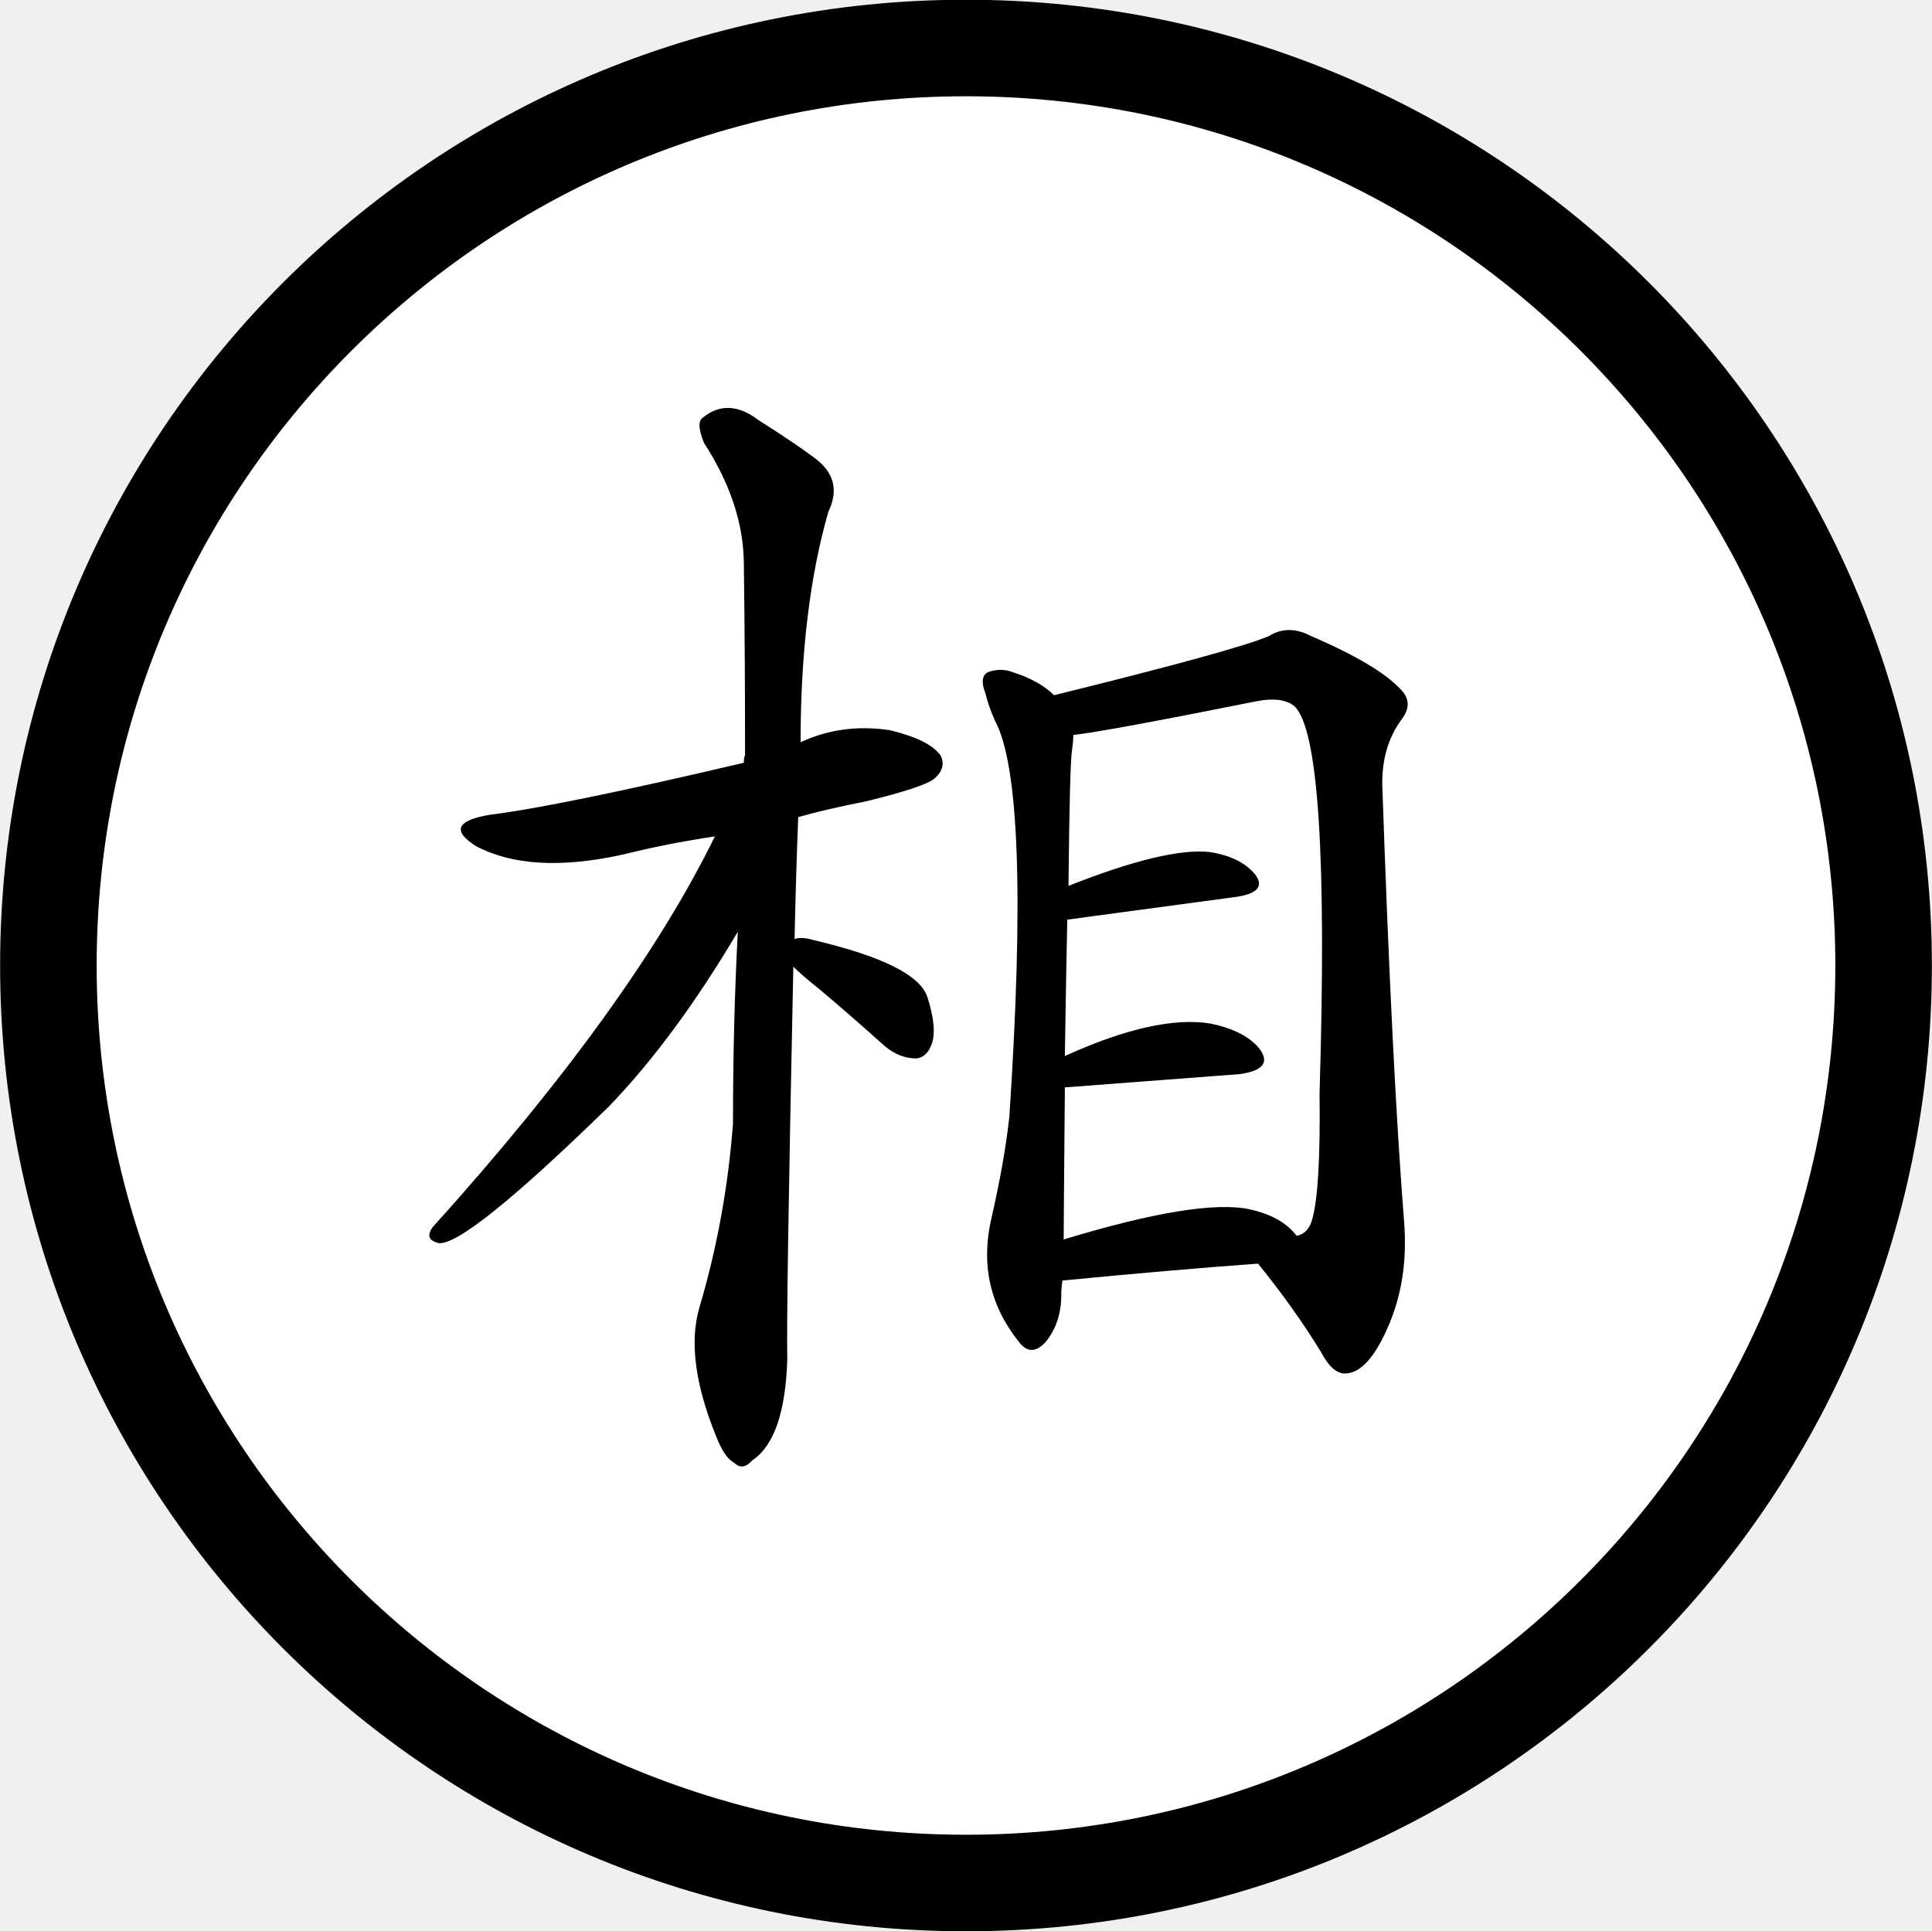
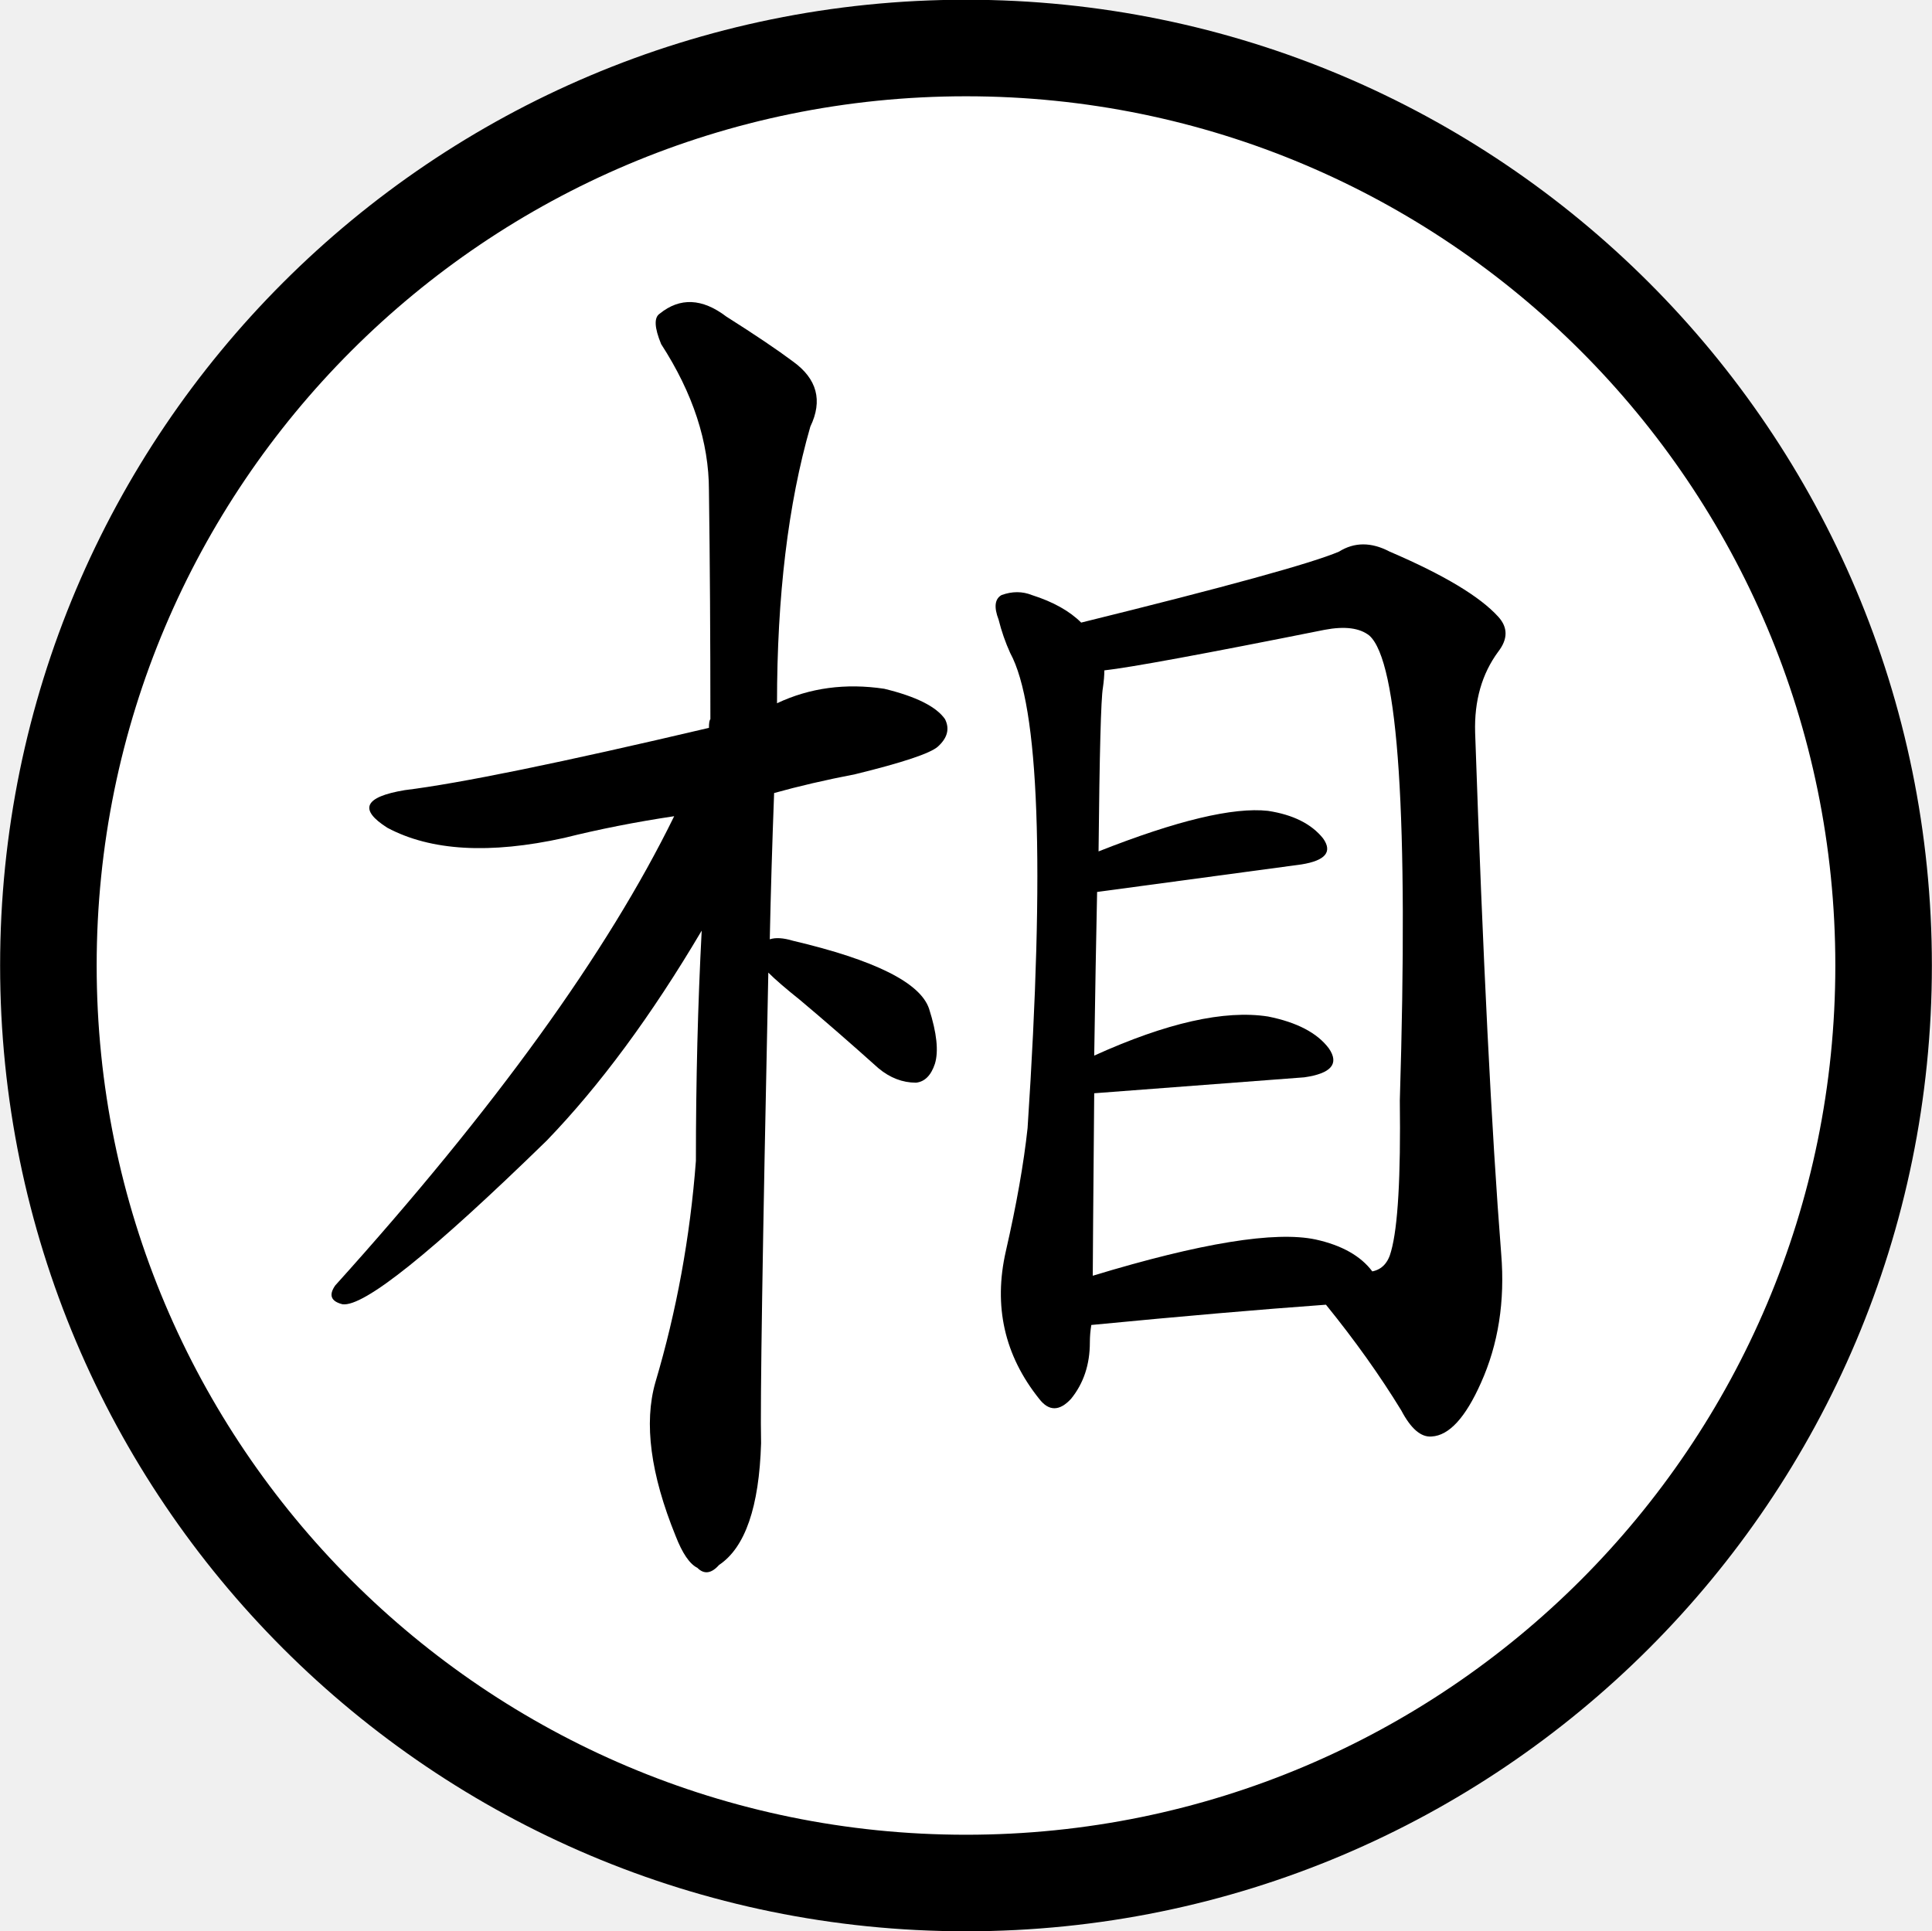
<svg xmlns="http://www.w3.org/2000/svg" xmlns:xlink="http://www.w3.org/1999/xlink" version="1.0" width="100.042" height="99.995" id="svg2">
  <defs id="defs3">
    <linearGradient id="linearGradient6462">
      <stop style="stop-color:black;stop-opacity:1;" offset="0" id="stop6464" />
      <stop style="stop-color:black;stop-opacity:0;" offset="1" id="stop6466" />
    </linearGradient>
    <linearGradient xlink:href="#linearGradient6462" id="linearGradient6468" x1="24" y1="229.362" x2="90" y2="229.362" gradientUnits="userSpaceOnUse" />
    <linearGradient xlink:href="#linearGradient6462" id="linearGradient3442" gradientUnits="userSpaceOnUse" x1="24" y1="229.362" x2="90" y2="229.362" />
  </defs>
  <g id="layer1" style="display:inline" transform="translate(-107.947,-434.4886)" />
  <g id="layer3" style="display:inline" transform="translate(-107.947,-434.4886)">
    <path transform="matrix(1.484848,0,0,1.484848,73.3315,143.9224)" style="fill:#ffffff;fill-opacity:1;stroke:#000000;stroke-width:3.367;stroke-miterlimit:4;stroke-opacity:1;stroke-dasharray:none;display:inline" id="path17580" d="m 89,229.362 c 0,17.673 -14.327,32 -32,32 -17.673,0 -32,-14.327 -32,-32 0,-17.673 14.327,-32 32,-32 17.673,0 32,14.327 32,32 z" />
-     <path style="font-size:64px;font-style:normal;font-variant:normal;font-weight:normal;font-stretch:normal;text-align:start;line-height:100%;writing-mode:lr-tb;text-anchor:start;fill:#000000;fill-opacity:1;stroke:none;display:inline;font-family:AR PL UKai TW;-inkscape-font-specification:AR PL UKai TW" d="m 149.029,484.552 c 0.292,0.292 0.75,0.688 1.375,1.188 1.042,0.875 2.167,1.854 3.375,2.938 0.5,0.417 1.042,0.625 1.625,0.625 0.375,-0.042 0.646,-0.312 0.812,-0.812 0.167,-0.542 0.083,-1.333 -0.25,-2.375 -0.375,-1.125 -2.333,-2.104 -5.875,-2.938 -0.417,-0.125 -0.75,-0.146 -1,-0.062 0.042,-2 0.104,-4.104 0.188,-6.312 1.042,-0.292 2.208,-0.562 3.5,-0.812 2.042,-0.5 3.229,-0.896 3.562,-1.188 0.417,-0.375 0.521,-0.771 0.312,-1.188 -0.375,-0.542 -1.25,-0.979 -2.625,-1.312 -1.667,-0.25 -3.208,-0.042 -4.625,0.625 -3e-5,-4.625 0.479,-8.604 1.438,-11.938 0.542,-1.125 0.292,-2.062 -0.75,-2.812 -0.667,-0.5 -1.625,-1.146 -2.875,-1.938 -1.042,-0.792 -2,-0.833 -2.875,-0.125 -0.25,0.167 -0.229,0.604 0.062,1.312 1.375,2.125 2.062,4.229 2.062,6.312 0.042,3.042 0.062,6.333 0.062,9.875 -0.042,0.042 -0.062,0.167 -0.062,0.375 -6.375,1.5 -10.75,2.396 -13.125,2.688 -1.75,0.292 -2,0.833 -0.75,1.625 1.875,1 4.417,1.146 7.625,0.438 1.5,-0.375 3.083,-0.687 4.75,-0.938 -2.875,5.875 -7.75,12.625 -14.625,20.25 -0.292,0.417 -0.188,0.688 0.312,0.812 0.917,0.125 3.854,-2.229 8.812,-7.062 2.292,-2.375 4.521,-5.396 6.688,-9.062 -0.167,3.167 -0.25,6.479 -0.25,9.938 -0.25,3.292 -0.833,6.479 -1.75,9.562 -0.5,1.75 -0.208,3.958 0.875,6.625 0.292,0.75 0.604,1.208 0.938,1.375 0.292,0.292 0.604,0.25 0.938,-0.125 1.125,-0.75 1.729,-2.5 1.812,-5.25 -0.042,-1.667 0.062,-8.437 0.312,-20.312 m 13.938,16.25 c 3.875,-0.375 7.25,-0.667 10.125,-0.875 1.25,1.542 2.333,3.063 3.25,4.562 0.417,0.792 0.854,1.167 1.312,1.125 0.75,-0.042 1.458,-0.812 2.125,-2.312 0.75,-1.667 1.042,-3.521 0.875,-5.562 -0.417,-5.292 -0.792,-12.792 -1.125,-22.5 -0.042,-1.375 0.292,-2.542 1,-3.5 0.417,-0.542 0.417,-1.042 0,-1.5 -0.792,-0.875 -2.354,-1.812 -4.688,-2.812 -0.792,-0.417 -1.521,-0.417 -2.188,0 -1.167,0.5 -4.875,1.521 -11.125,3.062 -0.5,-0.5 -1.208,-0.896 -2.125,-1.188 -0.417,-0.167 -0.854,-0.167 -1.312,0 -0.292,0.167 -0.333,0.521 -0.125,1.062 0.125,0.5 0.292,0.979 0.5,1.438 1.25,2.292 1.5,9.125 0.75,20.5 -0.167,1.542 -0.479,3.313 -0.938,5.312 -0.542,2.375 -0.062,4.5 1.438,6.375 0.417,0.542 0.875,0.542 1.375,0 0.542,-0.667 0.812,-1.479 0.812,-2.438 -4e-5,-0.25 0.021,-0.5 0.062,-0.75 m 9.688,-3.688 c -1.75,-0.375 -4.958,0.146 -9.625,1.562 -4e-5,-0.5 0.021,-3.125 0.062,-7.875 0.042,2e-5 3.062,-0.229 9.062,-0.688 1.167,-0.167 1.521,-0.583 1.062,-1.25 -0.5,-0.667 -1.375,-1.125 -2.625,-1.375 -1.875,-0.292 -4.375,0.271 -7.5,1.688 0.042,-2.75 0.083,-5.104 0.125,-7.062 l 8.812,-1.188 c 1.042,-0.167 1.354,-0.542 0.938,-1.125 -0.5,-0.625 -1.292,-1.021 -2.375,-1.188 -1.5,-0.167 -3.938,0.417 -7.312,1.75 0.042,-4.25 0.104,-6.604 0.188,-7.062 0.042,-0.292 0.062,-0.542 0.062,-0.75 1.125,-0.125 4.292,-0.708 9.5,-1.75 0.875,-0.167 1.521,-0.083 1.938,0.25 1.25,1.125 1.687,7.813 1.312,20.062 0.042,3.292 -0.083,5.458 -0.375,6.5 -0.125,0.5 -0.396,0.792 -0.812,0.875 -0.5,-0.667 -1.313,-1.125 -2.438,-1.375" id="text17588" />
+     <path style="font-size:64px;font-style:normal;font-variant:normal;font-weight:normal;font-stretch:normal;text-align:start;line-height:100%;writing-mode:lr-tb;text-anchor:start;fill:#000000;fill-opacity:1;stroke:none;display:inline;font-family:AR PL UKai TW;-inkscape-font-specification:AR PL UKai TW" d="m 147.732,484.858 c 0.35,0.35 0.9,0.825 1.65,1.425 1.25,1.05 2.6,2.225 4.05,3.525 0.6,0.5 1.25,0.75 1.95,0.75 0.45,-0.05 0.775,-0.375 0.975,-0.975 0.2,-0.65 0.1,-1.6 -0.3,-2.85 -0.45,-1.35 -2.8,-2.525 -7.05,-3.525 -0.5,-0.15 -0.9,-0.175 -1.2,-0.075 0.05,-2.4 0.125,-4.925 0.225,-7.575 1.25,-0.35 2.65,-0.675 4.2,-0.975 2.45,-0.6 3.875,-1.075 4.275,-1.425 0.5,-0.45 0.625,-0.925 0.375,-1.425 -0.45,-0.65 -1.5,-1.175 -3.15,-1.575 -2,-0.3 -3.85,-0.05 -5.55,0.75 -3e-5,-5.55 0.575,-10.325 1.725,-14.325 0.65,-1.35 0.35,-2.475 -0.9,-3.375 -0.8,-0.6 -1.95,-1.375 -3.45,-2.325 -1.25,-0.95 -2.4,-1 -3.45,-0.15 -0.3,0.2 -0.275,0.725 0.075,1.575 1.65,2.55 2.475,5.075 2.475,7.575 0.05,3.65 0.075,7.6 0.075,11.85 -0.05,0.05 -0.075,0.2 -0.075,0.45 -7.65,1.8 -12.9,2.875 -15.75,3.225 -2.1,0.35 -2.4,1 -0.9,1.95 2.25,1.2 5.3,1.375 9.15,0.525 1.8,-0.45 3.7,-0.825 5.7,-1.125 -3.45,7.05 -9.3,15.15 -17.55,24.3 -0.35,0.5 -0.225,0.825 0.375,0.975 1.1,0.15 4.625,-2.675 10.575,-8.475 2.75,-2.85 5.425,-6.475 8.025,-10.875 -0.2,3.8 -0.3,7.775 -0.3,11.925 -0.3,3.95 -1,7.775 -2.1,11.475 -0.6,2.1 -0.25,4.75 1.05,7.95 0.35,0.9 0.725,1.45 1.125,1.65 0.35,0.35 0.725,0.3 1.125,-0.15 1.35,-0.9 2.075,-3 2.175,-6.3 -0.05,-2 0.075,-10.125 0.375,-24.375" id="path3187" />
+     <path id="text17588" style="font-size:64px;font-style:normal;font-variant:normal;font-weight:normal;font-stretch:normal;text-align:start;line-height:100%;writing-mode:lr-tb;text-anchor:start;fill:#000000;fill-opacity:1;stroke:none;display:inline;font-family:AR PL UKai TW;-inkscape-font-specification:AR PL UKai TW" d="m 176.082,498.681 c -2.1,-0.45 -5.95,0.175 -11.55,1.875 -4e-5,-0.6 0.025,-3.75 0.075,-9.45 0.05,2e-5 3.675,-0.275 10.875,-0.825 1.4,-0.2 1.825,-0.7 1.275,-1.5 -0.6,-0.8 -1.65,-1.35 -3.15,-1.65 -2.25,-0.35 -5.25,0.325 -9,2.025 0.05,-3.3 0.1,-6.125 0.15,-8.475 l 10.575,-1.425 c 1.25,-0.2 1.625,-0.65 1.125,-1.35 -0.6,-0.75 -1.55,-1.225 -2.85,-1.425 -1.8,-0.2 -4.725,0.5 -8.775,2.1 0.05,-5.1 0.125,-7.925 0.225,-8.475 0.05,-0.35 0.075,-0.65 0.075,-0.9 1.35,-0.15 5.15,-0.85 11.4,-2.1 1.05,-0.2 1.825,-0.1 2.325,0.3 1.5,1.35 2.025,9.375 1.575,24.075 0.05,3.95 -0.1,6.55 -0.45,7.8 -0.15,0.6 -0.475,0.95 -0.975,1.05 -0.6,-0.8 -1.575,-1.35 -2.925,-1.65 m -11.625,4.425 c 4.65,-0.45 8.7,-0.8 12.15,-1.05 1.5,1.85 2.8,3.675 3.9,5.475 0.5,0.95 1.025,1.4 1.575,1.35 0.9,-0.05 1.75,-0.975 2.55,-2.775 0.9,-2 1.25,-4.225 1.05,-6.675 -0.5,-6.35 -0.95,-15.35 -1.35,-27 -0.05,-1.65 0.35,-3.05 1.2,-4.2 0.5,-0.65 0.5,-1.25 0,-1.8 -0.95,-1.05 -2.825,-2.175 -5.625,-3.375 -0.95,-0.5 -1.825,-0.5 -2.625,0 -1.4,0.6 -5.85,1.825 -13.35,3.675 -0.6,-0.6 -1.45,-1.075 -2.55,-1.425 -0.5,-0.2 -1.025,-0.2 -1.575,0 -0.35,0.2 -0.4,0.625 -0.15,1.275 0.15,0.6 0.35,1.175 0.6,1.725 1.5,2.75 1.8,10.95 0.9,24.6 -0.2,1.85 -0.575,3.975 -1.125,6.375 -0.65,2.85 -0.075,5.4 1.725,7.65 0.5,0.65 1.05,0.65 1.65,0 0.65,-0.8 0.975,-1.775 0.975,-2.925 -4e-5,-0.3 0.025,-0.6 0.075,-0.9" />
  </g>
</svg>
